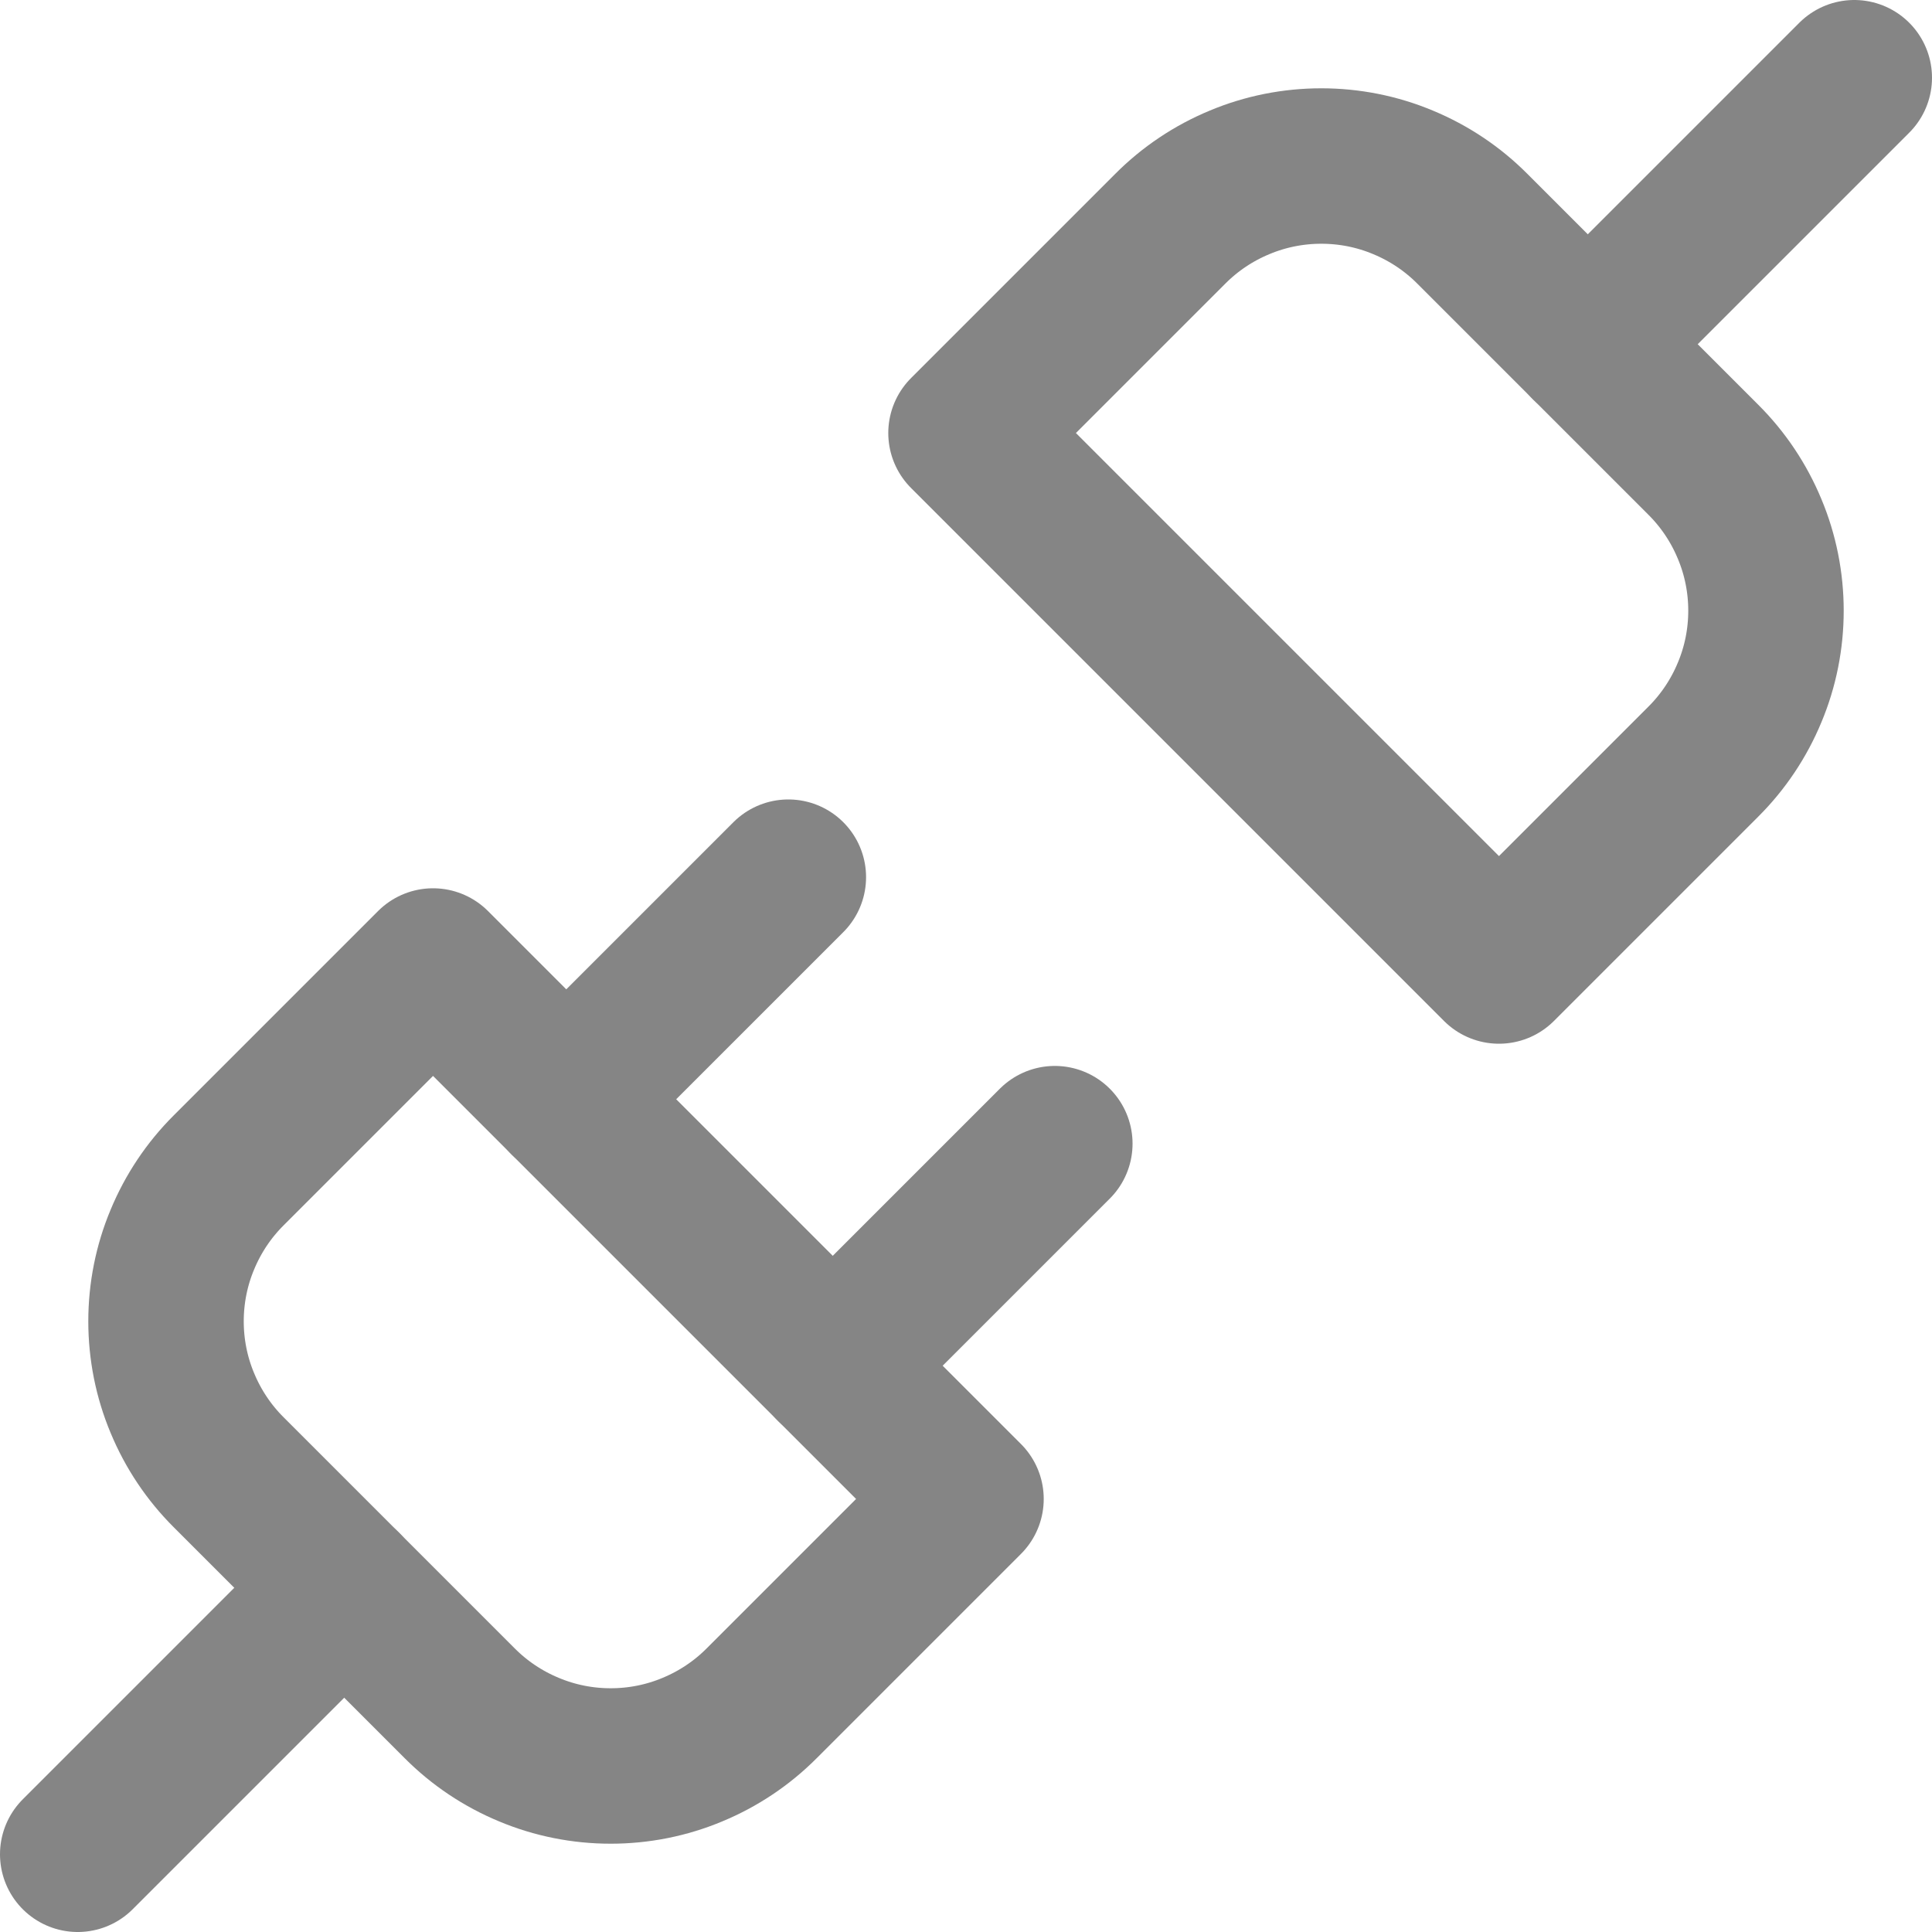
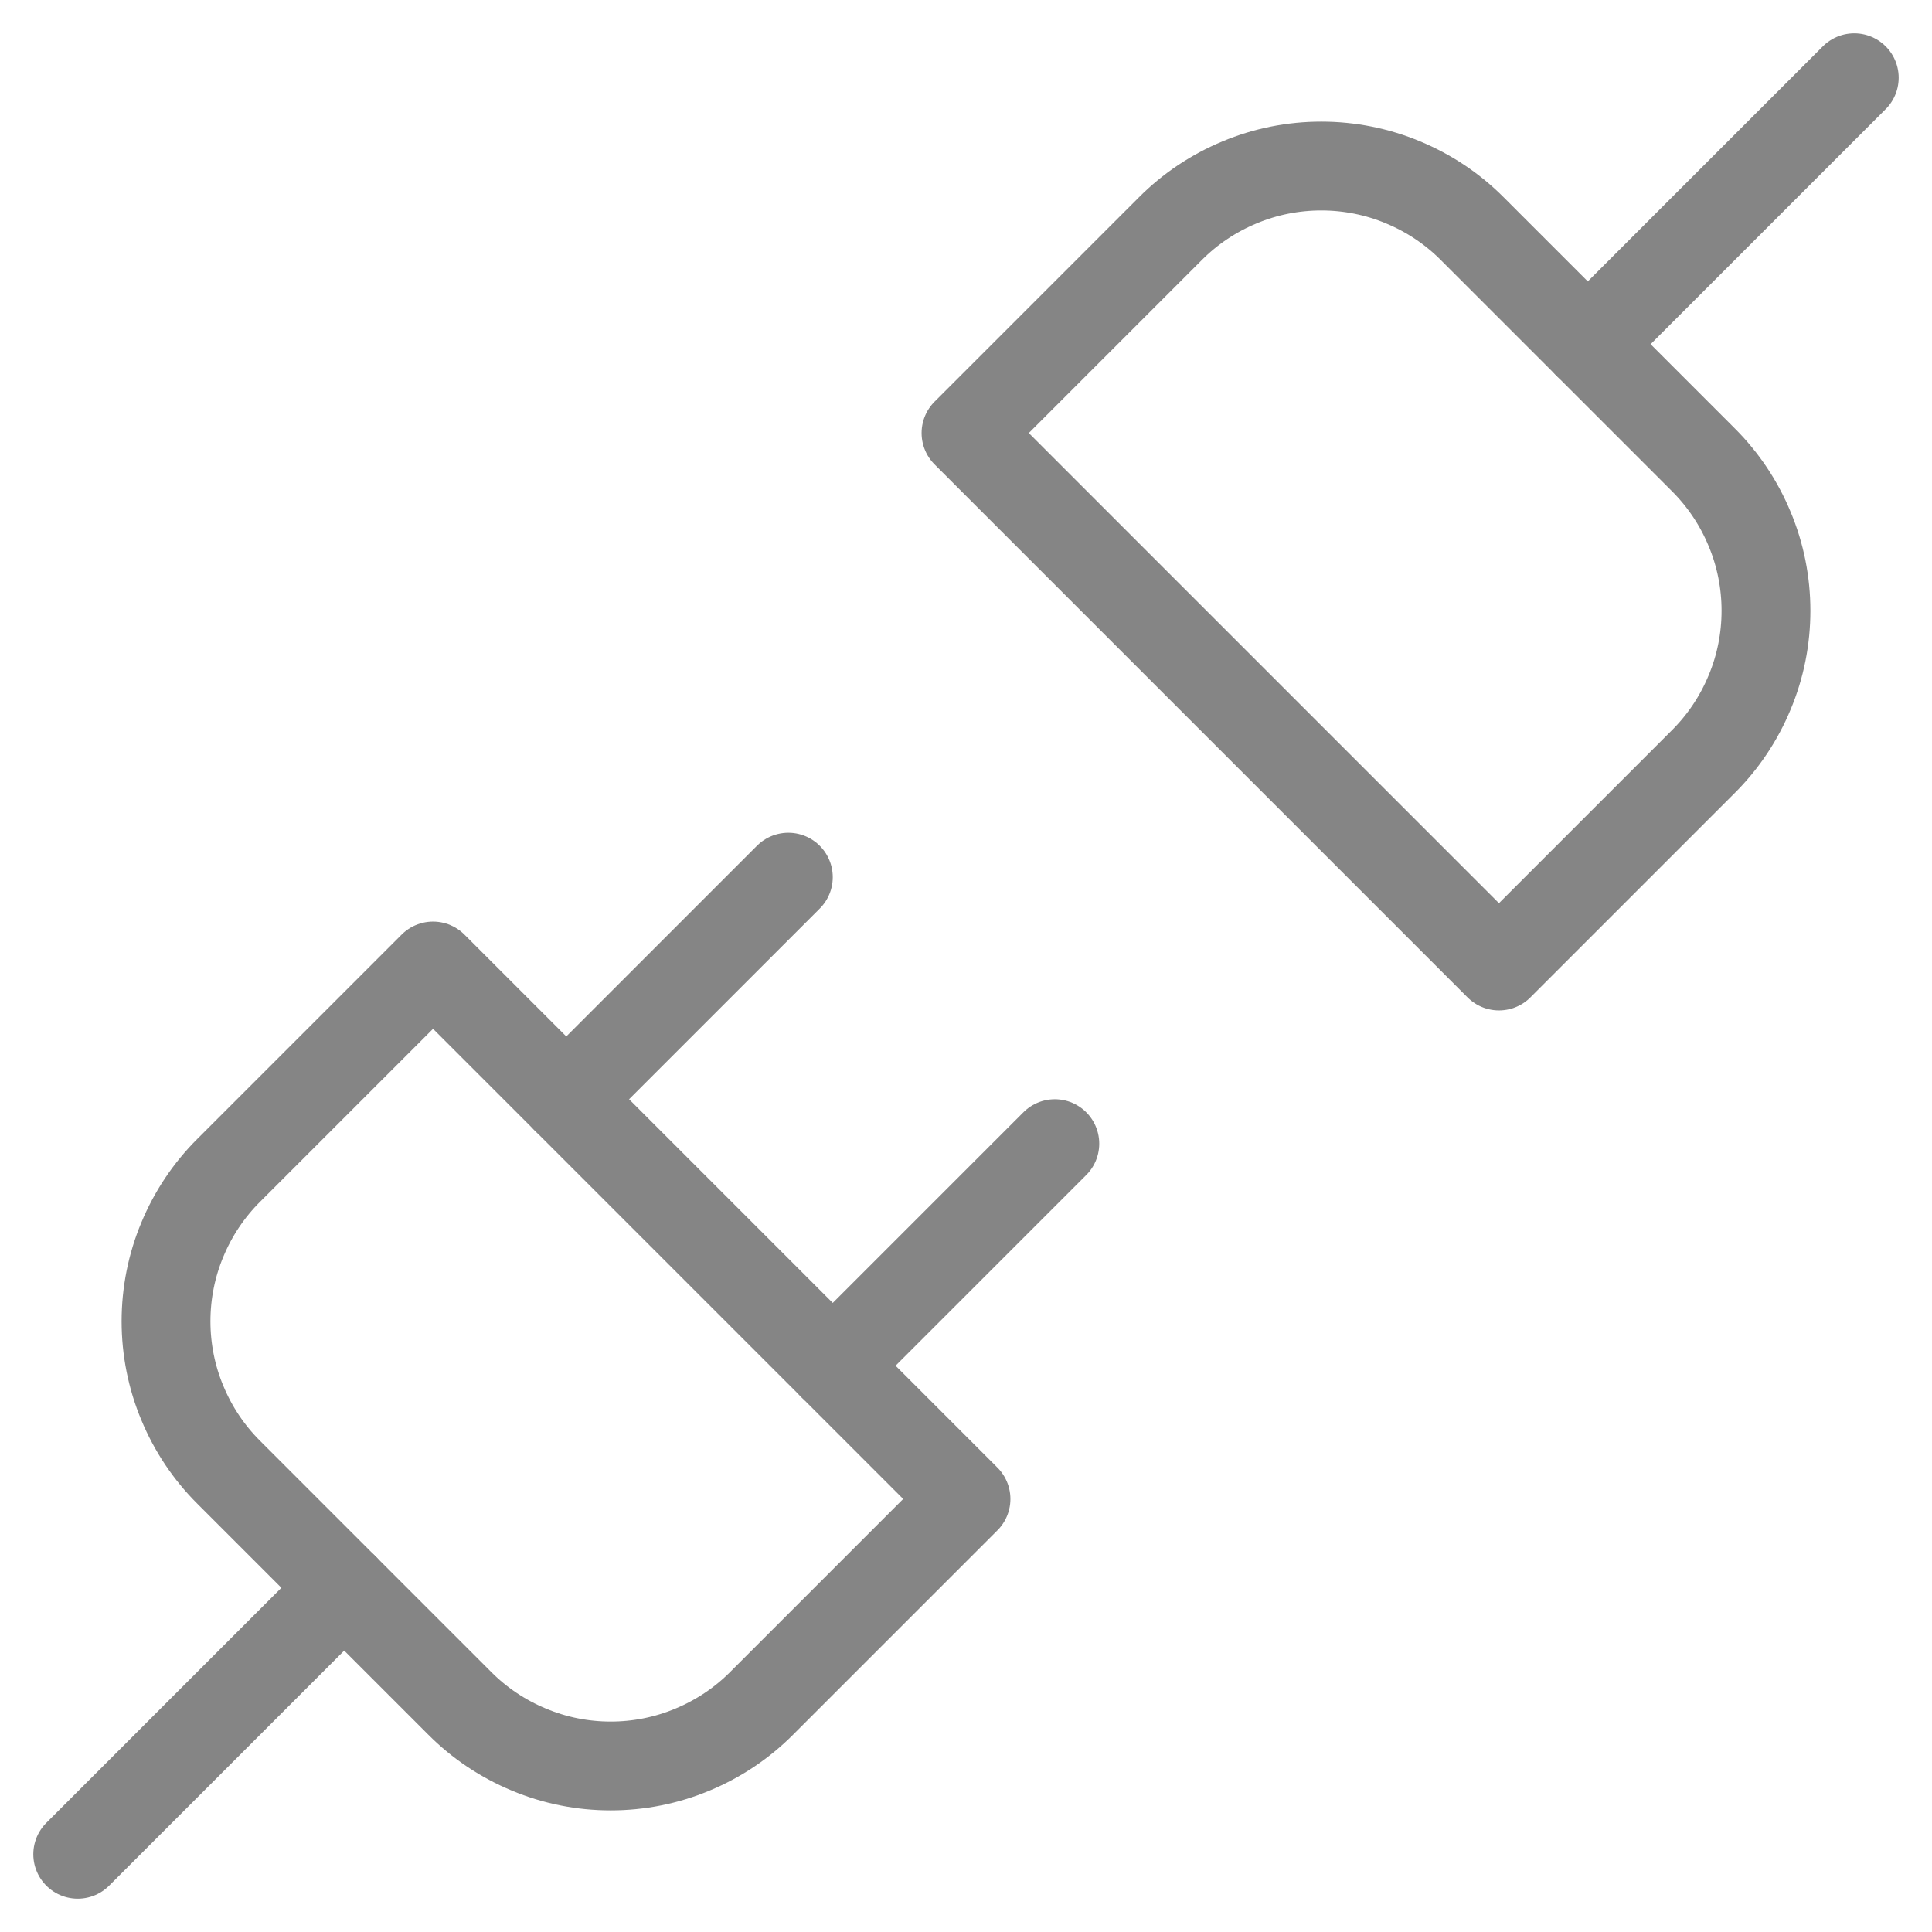
<svg xmlns="http://www.w3.org/2000/svg" preserveAspectRatio="none" overflow="visible" style="display: block;" width="21.75" height="21.75" viewBox="0 0 21.75 21.75" fill="none">
  <g id="icon-unplug">
-     <path id="è·¯å¾ 102" d="M17.875 3.875L20.875 0.875" stroke="#858585" stroke-width="1.75" stroke-linecap="round" stroke-linejoin="round" />
-     <path id="è·¯å¾ 103" d="M0.875 20.875L3.875 17.875" stroke="#858585" stroke-width="1.75" stroke-linecap="round" stroke-linejoin="round" />
-     <path id="è·¯å¾ 104" d="M5.175 19.175C5.398 19.399 5.663 19.576 5.955 19.697C6.246 19.819 6.559 19.881 6.875 19.881C7.191 19.881 7.504 19.819 7.795 19.697C8.087 19.576 8.352 19.399 8.575 19.175L10.875 16.875L4.875 10.875L2.575 13.175C2.351 13.398 2.174 13.663 2.053 13.955C1.931 14.246 1.869 14.559 1.869 14.875C1.869 15.191 1.931 15.504 2.053 15.795C2.174 16.087 2.351 16.352 2.575 16.575L5.175 19.175Z" stroke="#858585" stroke-width="1.75" stroke-linecap="round" stroke-linejoin="round" />
-     <path id="è·¯å¾ 105" d="M6.375 12.375L8.875 9.875" stroke="#858585" stroke-width="1.75" stroke-linecap="round" stroke-linejoin="round" />
-     <path id="è·¯å¾ 106" d="M9.375 15.375L11.875 12.875" stroke="#858585" stroke-width="1.75" stroke-linecap="round" stroke-linejoin="round" />
-     <path id="è·¯å¾ 107" d="M10.875 4.875L16.875 10.875L19.175 8.575C19.399 8.352 19.576 8.087 19.697 7.795C19.819 7.504 19.881 7.191 19.881 6.875C19.881 6.559 19.819 6.246 19.697 5.955C19.576 5.663 19.399 5.398 19.175 5.175L16.575 2.575C16.352 2.351 16.087 2.174 15.795 2.053C15.504 1.931 15.191 1.869 14.875 1.869C14.559 1.869 14.246 1.931 13.955 2.053C13.663 2.174 13.398 2.351 13.175 2.575L10.875 4.875Z" stroke="#858585" stroke-width="1.75" stroke-linecap="round" stroke-linejoin="round" />
+     <path id="è·¯å¾ 102" d="M17.875 3.875L20.875 0.875" stroke="#858585" stroke-width="1" stroke-linecap="round" stroke-linejoin="round" />
+     <path id="è·¯å¾ 103" d="M0.875 20.875L3.875 17.875" stroke="#858585" stroke-width="1" stroke-linecap="round" stroke-linejoin="round" />
+     <path id="è·¯å¾ 104" d="M5.175 19.175C5.398 19.399 5.663 19.576 5.955 19.697C6.246 19.819 6.559 19.881 6.875 19.881C7.191 19.881 7.504 19.819 7.795 19.697C8.087 19.576 8.352 19.399 8.575 19.175L10.875 16.875L4.875 10.875L2.575 13.175C2.351 13.398 2.174 13.663 2.053 13.955C1.931 14.246 1.869 14.559 1.869 14.875C1.869 15.191 1.931 15.504 2.053 15.795C2.174 16.087 2.351 16.352 2.575 16.575L5.175 19.175Z" stroke="#858585" stroke-width="1" stroke-linecap="round" stroke-linejoin="round" />
+     <path id="è·¯å¾ 105" d="M6.375 12.375L8.875 9.875" stroke="#858585" stroke-width="1" stroke-linecap="round" stroke-linejoin="round" />
+     <path id="è·¯å¾ 106" d="M9.375 15.375L11.875 12.875" stroke="#858585" stroke-width="1" stroke-linecap="round" stroke-linejoin="round" />
+     <path id="è·¯å¾ 107" d="M10.875 4.875L16.875 10.875L19.175 8.575C19.399 8.352 19.576 8.087 19.697 7.795C19.819 7.504 19.881 7.191 19.881 6.875C19.881 6.559 19.819 6.246 19.697 5.955C19.576 5.663 19.399 5.398 19.175 5.175L16.575 2.575C16.352 2.351 16.087 2.174 15.795 2.053C15.504 1.931 15.191 1.869 14.875 1.869C14.559 1.869 14.246 1.931 13.955 2.053C13.663 2.174 13.398 2.351 13.175 2.575L10.875 4.875Z" stroke="#858585" stroke-width="1" stroke-linecap="round" stroke-linejoin="round" />
  </g>
</svg>
